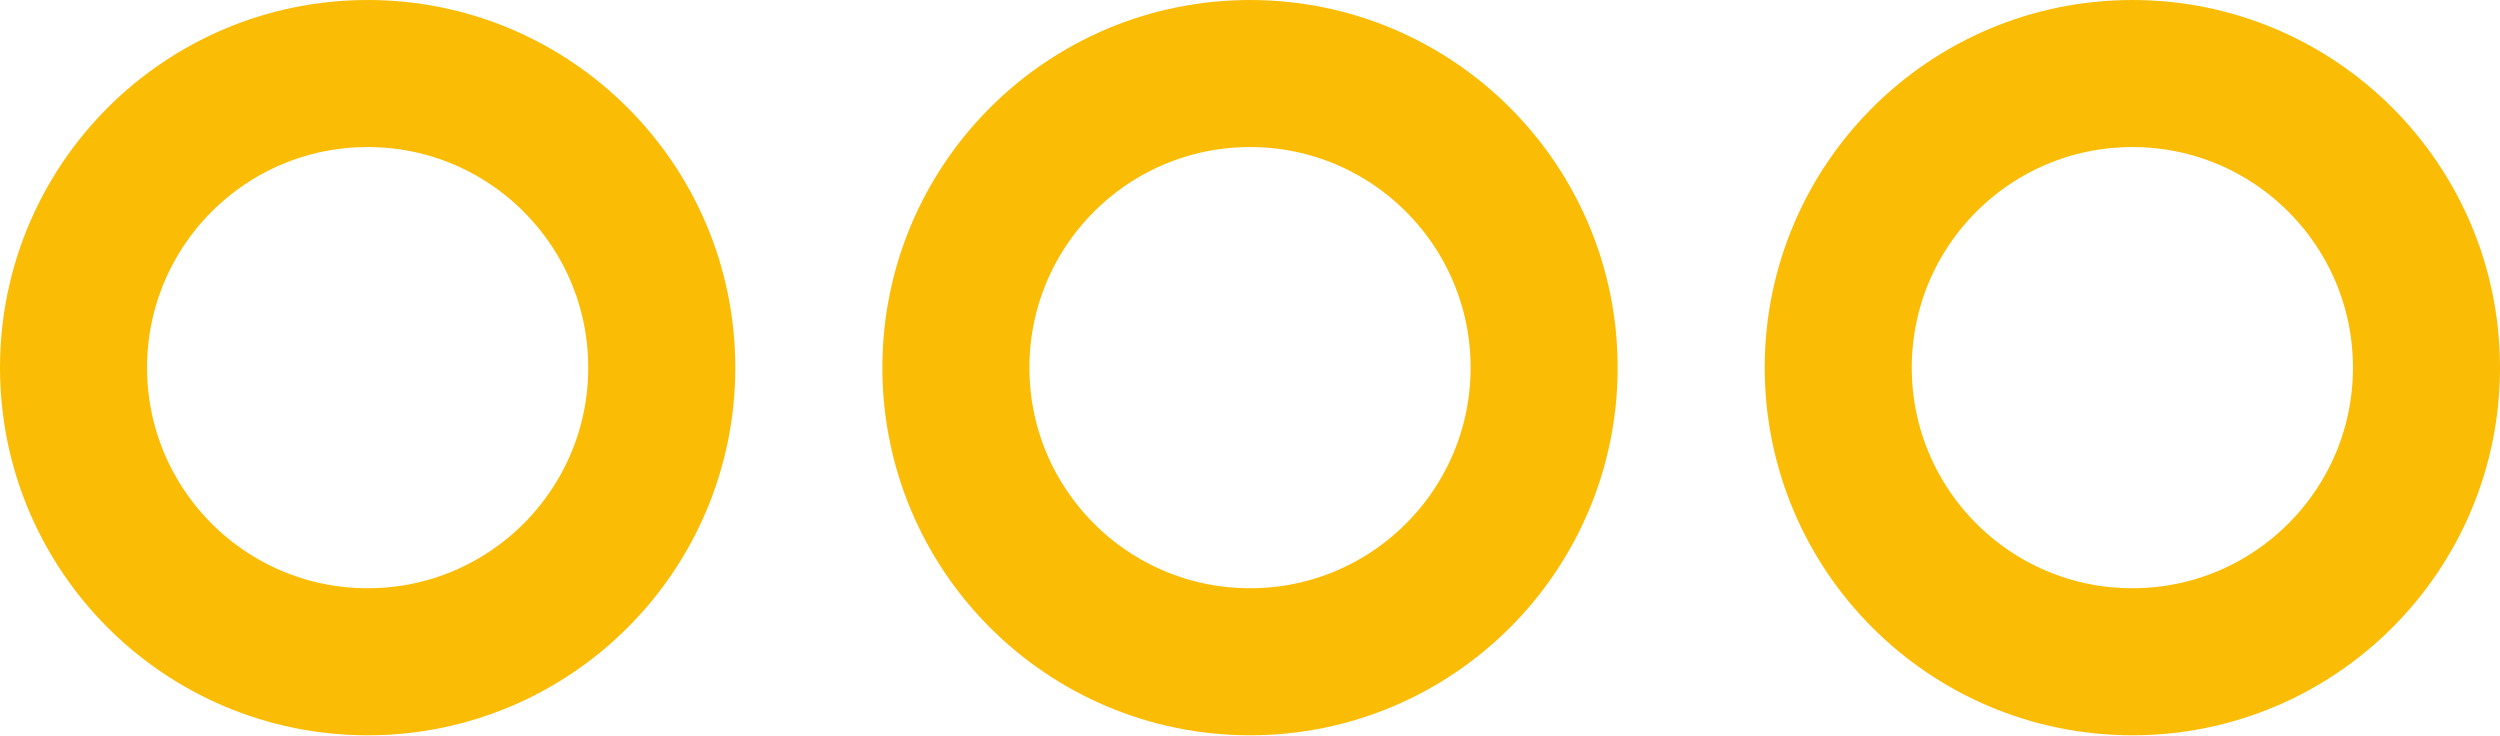
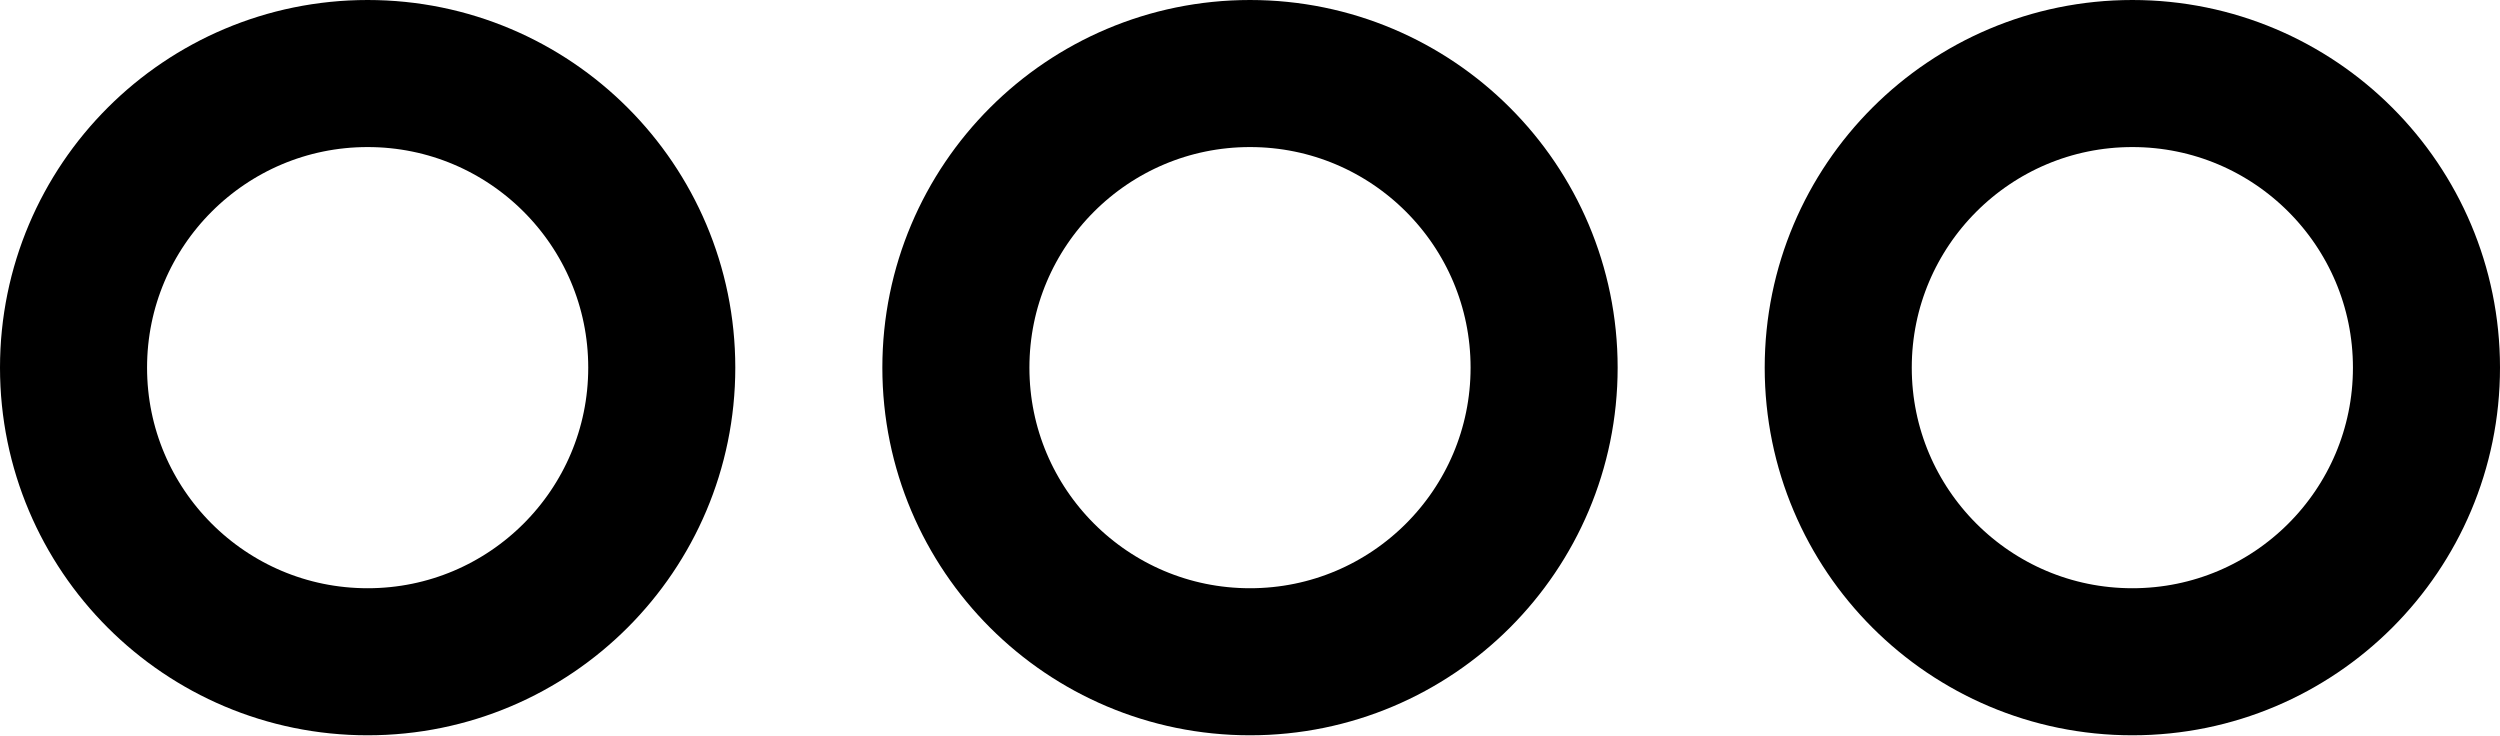
<svg xmlns="http://www.w3.org/2000/svg" width="34" height="10" viewBox="0 0 34 10" fill="none">
-   <path d="M9 5C9 7.209 7.209 9 5 9C2.791 9 1 7.209 1 5C1 2.791 2.791 1 5 1C7.209 1 9 2.791 9 5Z" stroke="#FBBC05" stroke-width="2" />
-   <path d="M21 5C21 7.209 19.209 9 17 9C14.791 9 13 7.209 13 5C13 2.791 14.791 1 17 1C19.209 1 21 2.791 21 5Z" stroke="#FBBC05" stroke-width="2" />
-   <path d="M33 5C33 7.209 31.209 9 29 9C26.791 9 25 7.209 25 5C25 2.791 26.791 1 29 1C31.209 1 33 2.791 33 5Z" stroke="#FBBC05" stroke-width="2" />
+   <path d="M9 5C9 7.209 7.209 9 5 9C2.791 9 1 7.209 1 5C1 2.791 2.791 1 5 1C7.209 1 9 2.791 9 5Z" stroke="black" stroke-width="2" />
+   <path d="M21 5C21 7.209 19.209 9 17 9C14.791 9 13 7.209 13 5C13 2.791 14.791 1 17 1C19.209 1 21 2.791 21 5Z" stroke="black" stroke-width="2" />
+   <path d="M33 5C33 7.209 31.209 9 29 9C26.791 9 25 7.209 25 5C25 2.791 26.791 1 29 1C31.209 1 33 2.791 33 5Z" stroke="black" stroke-width="2" />
</svg>
